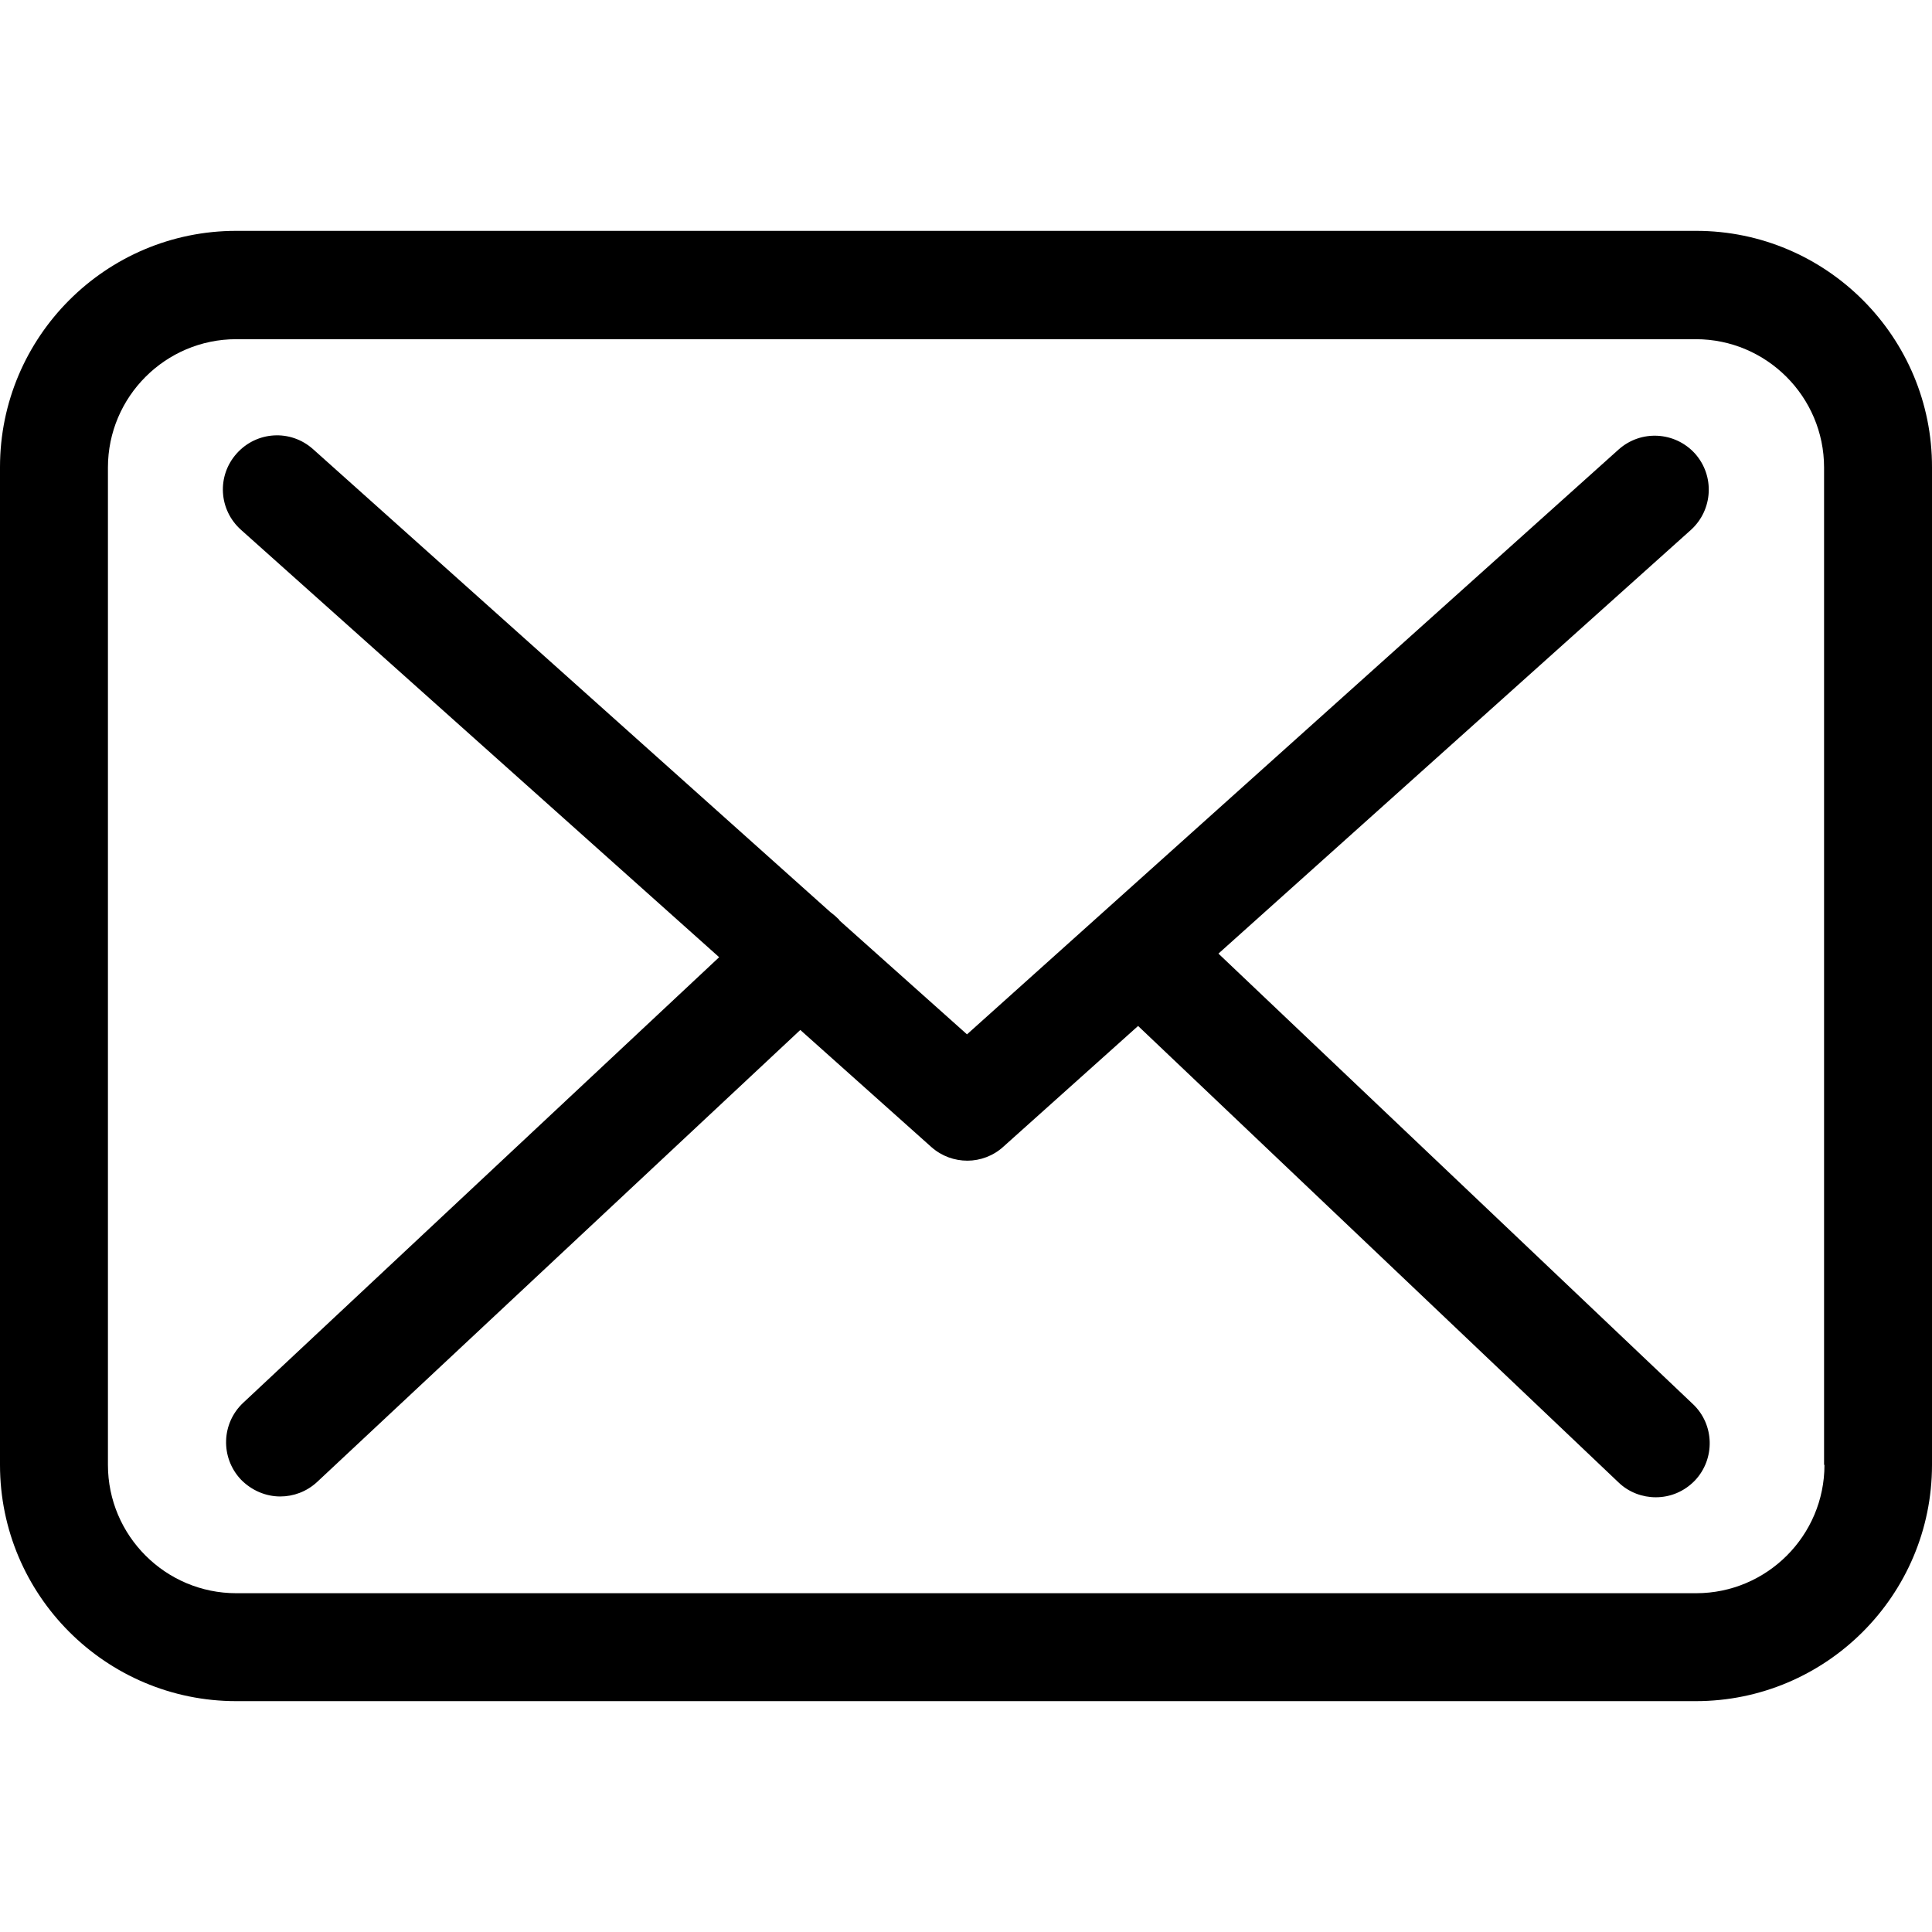
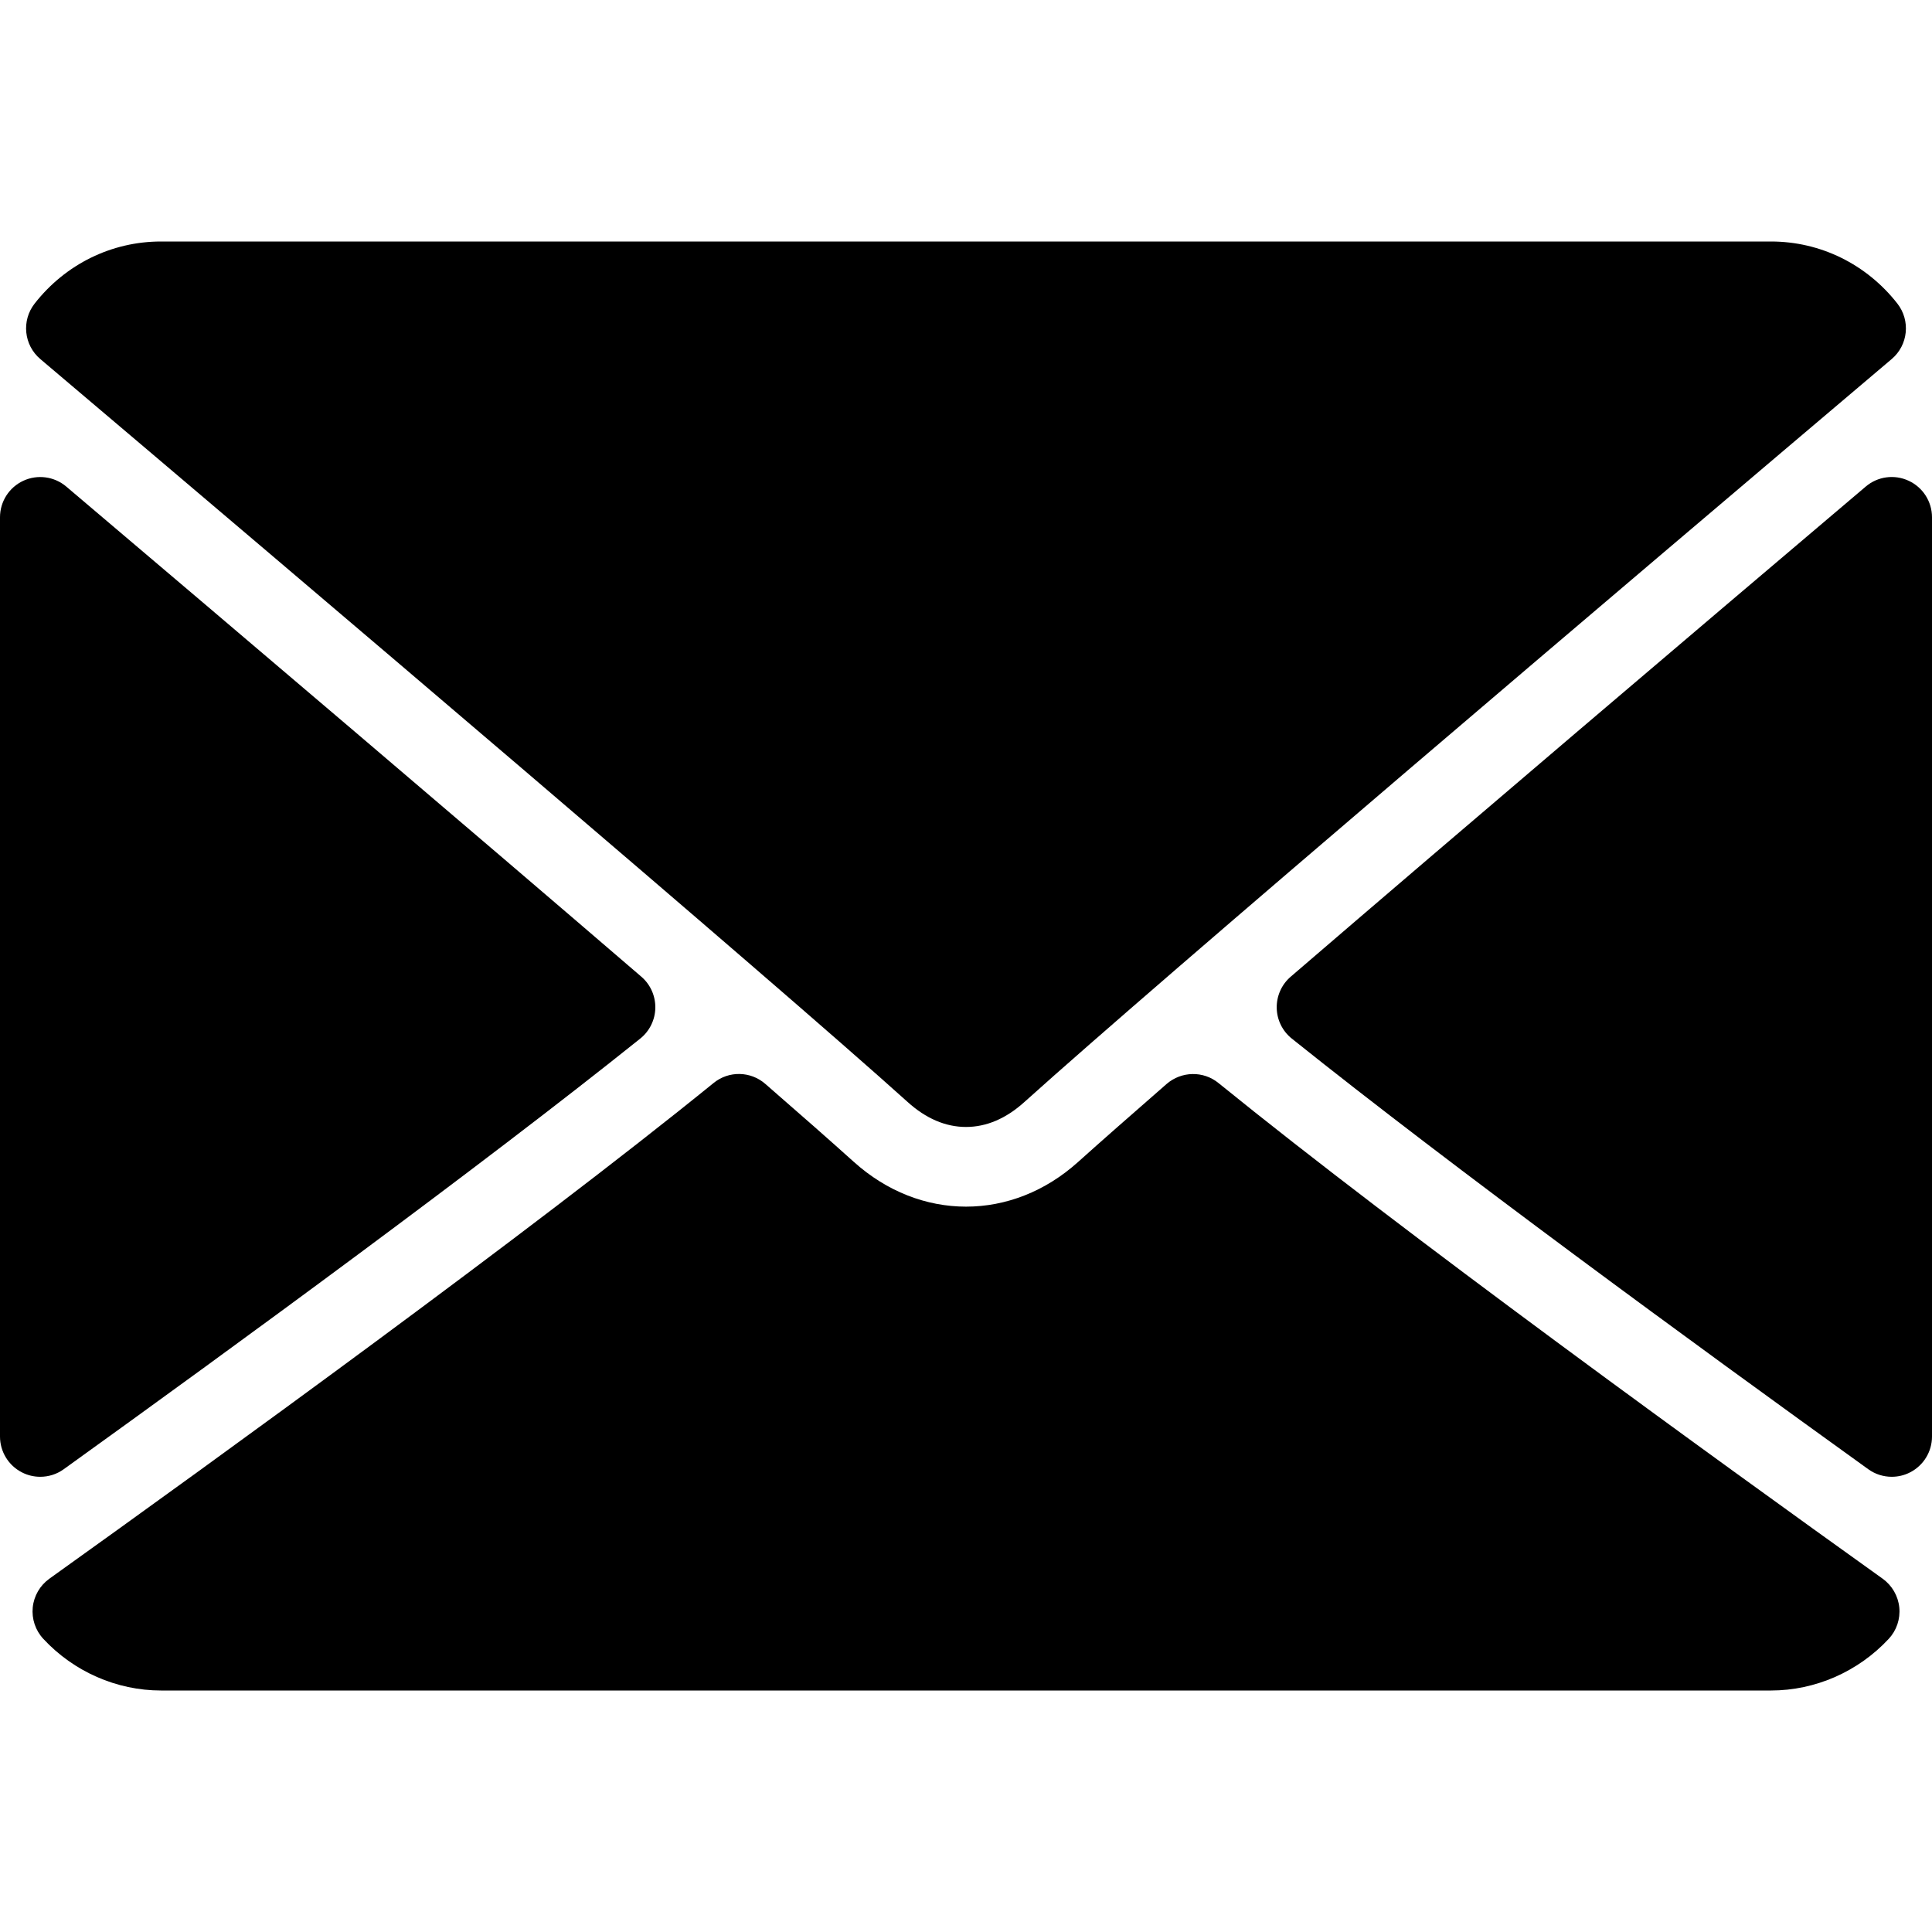
- <svg xmlns="http://www.w3.org/2000/svg" version="1.1" id="Capa_1" x="0px" y="0px" viewBox="0 0 483.3 483.3" style="enable-background:new 0 0 483.3 483.3;" xml:space="preserve">
+ <svg xmlns="http://www.w3.org/2000/svg" version="1.1" id="Layer_1" x="0px" y="0px" viewBox="0 0 512 512" style="enable-background:new 0 0 512 512;" xml:space="preserve">
  <g>
    <g>
-       <path d="M424.3,57.75H59.1c-32.6,0-59.1,26.5-59.1,59.1v249.6c0,32.6,26.5,59.1,59.1,59.1h365.1c32.6,0,59.1-26.5,59.1-59.1    v-249.5C483.4,84.35,456.9,57.75,424.3,57.75z M456.4,366.45c0,17.7-14.4,32.1-32.1,32.1H59.1c-17.7,0-32.1-14.4-32.1-32.1v-249.5    c0-17.7,14.4-32.1,32.1-32.1h365.1c17.7,0,32.1,14.4,32.1,32.1v249.5H456.4z" />
-       <path d="M304.8,238.55l118.2-106c5.5-5,6-13.5,1-19.1c-5-5.5-13.5-6-19.1-1l-163,146.3l-31.8-28.4c-0.1-0.1-0.2-0.2-0.2-0.3    c-0.7-0.7-1.4-1.3-2.2-1.9L78.3,112.35c-5.6-5-14.1-4.5-19.1,1.1c-5,5.6-4.5,14.1,1.1,19.1l119.6,106.9L60.8,350.95    c-5.4,5.1-5.7,13.6-0.6,19.1c2.7,2.8,6.3,4.3,9.9,4.3c3.3,0,6.6-1.2,9.2-3.6l120.9-113.1l32.8,29.3c2.6,2.3,5.8,3.4,9,3.4    c3.2,0,6.5-1.2,9-3.5l33.7-30.2l120.2,114.2c2.6,2.5,6,3.7,9.3,3.7c3.6,0,7.1-1.4,9.8-4.2c5.1-5.4,4.9-14-0.5-19.1L304.8,238.55z" />
+       <g>
+         <path d="M10.688,95.156C80.958,154.667,204.26,259.365,240.5,292.01c4.865,4.406,10.083,6.646,15.5,6.646     c5.406,0,10.615-2.219,15.469-6.604c36.271-32.677,159.573-137.385,229.844-196.896c4.375-3.698,5.042-10.198,1.5-14.719     C494.625,69.99,482.417,64,469.333,64H42.667c-13.083,0-25.292,5.99-33.479,16.438C5.646,84.958,6.313,91.458,10.688,95.156z" />
+         <path d="M505.813,127.406c-3.781-1.76-8.229-1.146-11.375,1.542c-46.021,39.01-106.656,90.552-152.385,129.885     c-2.406,2.063-3.76,5.094-3.708,8.271c0.052,3.167,1.521,6.156,4,8.135c42.49,34.031,106.521,80.844,152.76,114.115     c1.844,1.333,4.031,2.01,6.229,2.01c1.667,0,3.333-0.385,4.865-1.177c3.563-1.823,5.802-5.49,5.802-9.49V137.083     C512,132.927,509.583,129.146,505.813,127.406z" />
+         <path d="M16.896,389.354c46.25-33.271,110.292-80.083,152.771-114.115c2.479-1.979,3.948-4.969,4-8.135     c0.052-3.177-1.302-6.208-3.708-8.271C124.229,219.5,63.583,167.958,17.563,128.948c-3.167-2.688-7.625-3.281-11.375-1.542     C2.417,129.146,0,132.927,0,137.083v243.615c0,4,2.24,7.667,5.802,9.49c1.531,0.792,3.198,1.177,4.865,1.177     C12.865,391.365,15.052,390.688,16.896,389.354z" />
+         <path d="M498.927,418.375c-44.656-31.948-126.917-91.51-176.021-131.365c-4-3.26-9.792-3.156-13.729,0.24     c-9.635,8.406-17.698,15.49-23.417,20.635c-17.563,15.854-41.938,15.854-59.542-0.021c-5.698-5.135-13.76-12.24-23.396-20.615     c-3.906-3.417-9.708-3.521-13.719-0.24c-48.938,39.719-131.292,99.354-176.021,131.365c-2.49,1.792-4.094,4.552-4.406,7.604     c-0.302,3.052,0.708,6.083,2.802,8.333C19.552,443.01,30.927,448,42.667,448h426.667c11.74,0,23.104-4.99,31.198-13.688     c2.083-2.24,3.104-5.271,2.802-8.323C503.021,422.938,501.417,420.167,498.927,418.375z" />
+       </g>
    </g>
  </g>
  <g>
</g>
  <g>
</g>
  <g>
</g>
  <g>
</g>
  <g>
</g>
  <g>
</g>
  <g>
</g>
  <g>
</g>
  <g>
</g>
  <g>
</g>
  <g>
</g>
  <g>
</g>
  <g>
</g>
  <g>
</g>
  <g>
</g>
</svg>
